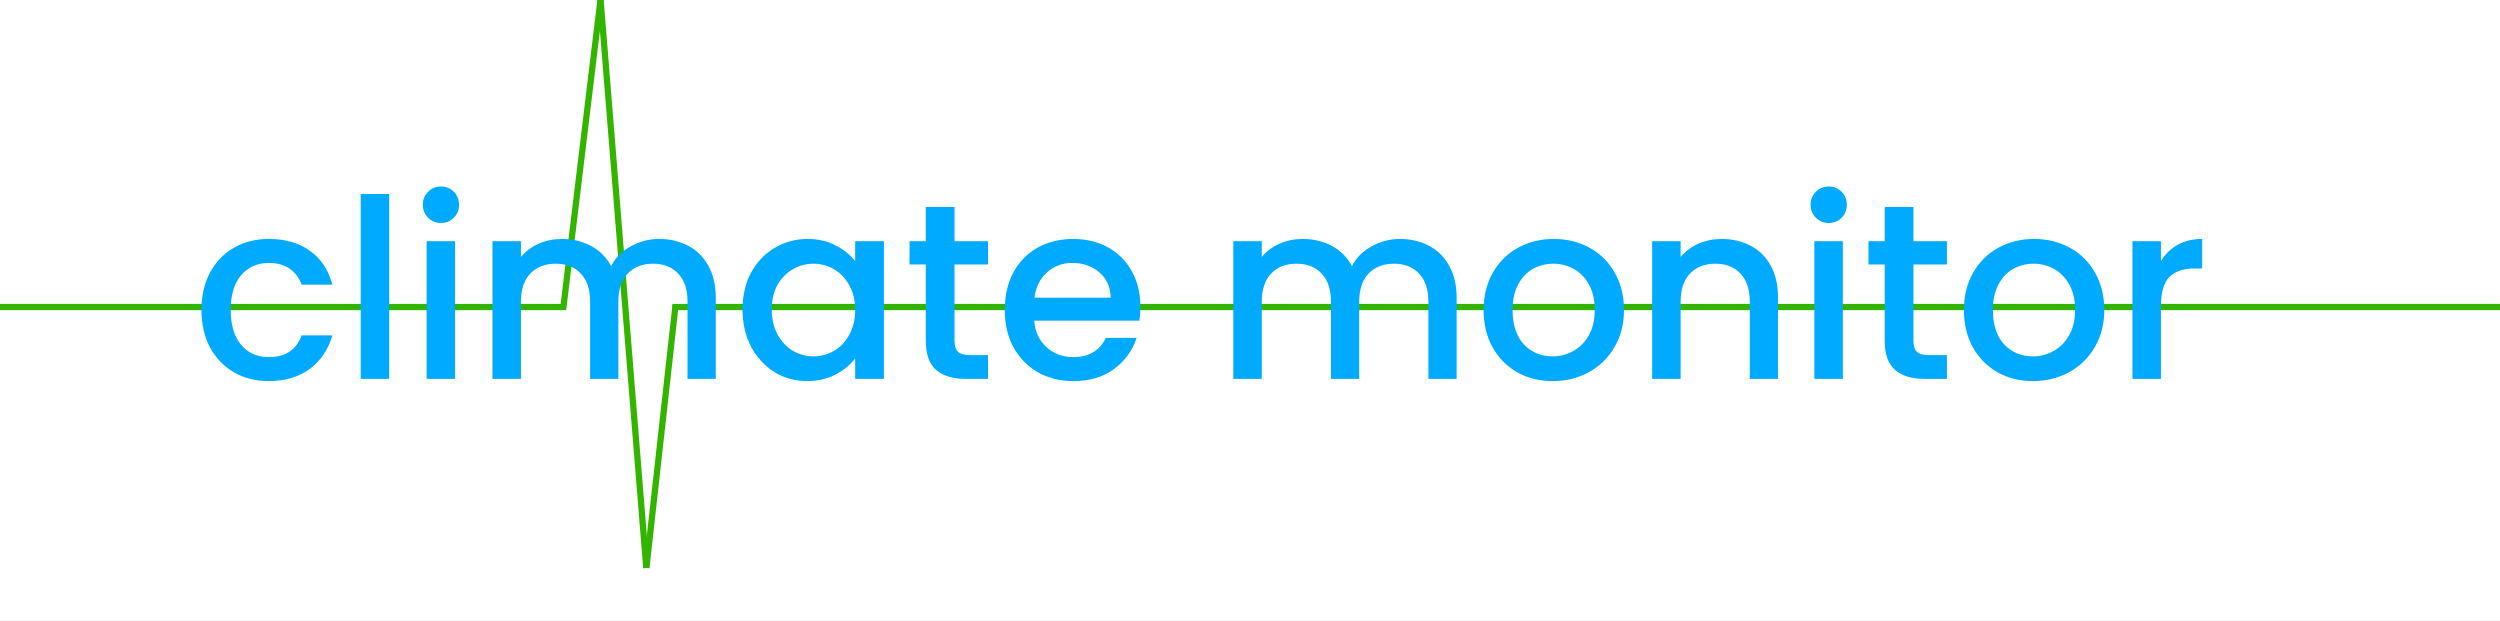
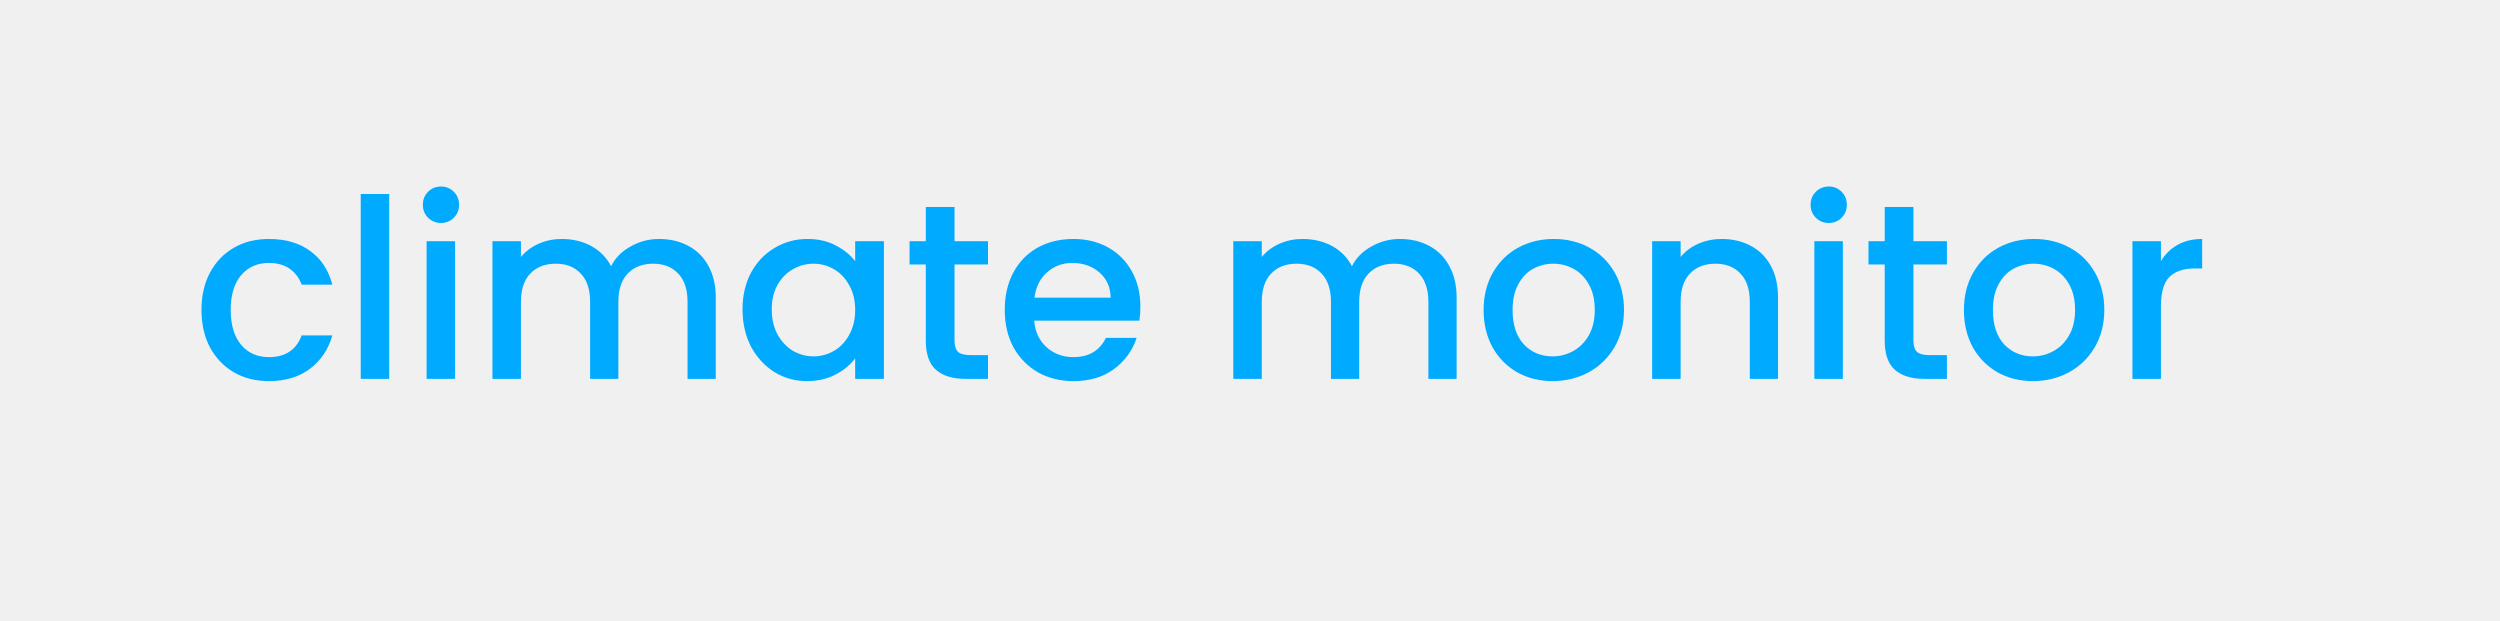
<svg xmlns="http://www.w3.org/2000/svg" width="1201" height="298" viewBox="0 0 1201 298" fill="none">
-   <g clip-path="url(#clip0)">
-     <rect width="1201" height="298" fill="white" />
-     <line y1="147.5" x2="271" y2="147.5" stroke="#33B500" stroke-width="3" />
-     <line x1="270.511" y1="148.82" x2="288.511" y2="-0.18" stroke="#33B500" stroke-width="3" />
-     <line x1="310.509" y1="272.834" x2="324.509" y2="146.834" stroke="#33B500" stroke-width="3" />
-     <line x1="288.495" y1="-0.12" x2="310.495" y2="272.88" stroke="#33B500" stroke-width="3" />
-     <line x1="323" y1="147.5" x2="1201" y2="147.5" stroke="#33B500" stroke-width="3" />
-     <path d="M96.784 148.88C96.784 142.08 98.144 136.12 100.864 131C103.664 125.8 107.504 121.8 112.384 119C117.264 116.2 122.864 114.8 129.184 114.8C137.184 114.8 143.784 116.72 148.984 120.56C154.264 124.32 157.824 129.72 159.664 136.76H144.904C143.704 133.48 141.784 130.92 139.144 129.08C136.504 127.24 133.184 126.32 129.184 126.32C123.584 126.32 119.104 128.32 115.744 132.32C112.464 136.24 110.824 141.76 110.824 148.88C110.824 156 112.464 161.56 115.744 165.56C119.104 169.56 123.584 171.56 129.184 171.56C137.104 171.56 142.344 168.08 144.904 161.12H159.664C157.744 167.84 154.144 173.2 148.864 177.2C143.584 181.12 137.024 183.08 129.184 183.08C122.864 183.08 117.264 181.68 112.384 178.88C107.504 176 103.664 172 100.864 166.88C98.144 161.68 96.784 155.68 96.784 148.88ZM186.977 93.2V182H173.297V93.2H186.977ZM211.898 107.12C209.418 107.12 207.338 106.28 205.658 104.6C203.978 102.92 203.138 100.84 203.138 98.36C203.138 95.88 203.978 93.8 205.658 92.12C207.338 90.44 209.418 89.6 211.898 89.6C214.298 89.6 216.338 90.44 218.018 92.12C219.698 93.8 220.538 95.88 220.538 98.36C220.538 100.84 219.698 102.92 218.018 104.6C216.338 106.28 214.298 107.12 211.898 107.12ZM218.618 115.88V182H204.938V115.88H218.618ZM316.618 114.8C321.818 114.8 326.458 115.88 330.538 118.04C334.698 120.2 337.938 123.4 340.258 127.64C342.658 131.88 343.858 137 343.858 143V182H330.298V145.04C330.298 139.12 328.818 134.6 325.858 131.48C322.898 128.28 318.858 126.68 313.738 126.68C308.618 126.68 304.538 128.28 301.498 131.48C298.538 134.6 297.058 139.12 297.058 145.04V182H283.498V145.04C283.498 139.12 282.018 134.6 279.058 131.48C276.098 128.28 272.058 126.68 266.938 126.68C261.818 126.68 257.738 128.28 254.698 131.48C251.738 134.6 250.258 139.12 250.258 145.04V182H236.578V115.88H250.258V123.44C252.498 120.72 255.338 118.6 258.778 117.08C262.218 115.56 265.898 114.8 269.818 114.8C275.098 114.8 279.818 115.92 283.978 118.16C288.138 120.4 291.338 123.64 293.578 127.88C295.578 123.88 298.698 120.72 302.938 118.4C307.178 116 311.738 114.8 316.618 114.8ZM356.706 148.64C356.706 142 358.066 136.12 360.786 131C363.586 125.88 367.346 121.92 372.066 119.12C376.866 116.24 382.146 114.8 387.906 114.8C393.106 114.8 397.626 115.84 401.466 117.92C405.386 119.92 408.506 122.44 410.826 125.48V115.88H424.626V182H410.826V172.16C408.506 175.28 405.346 177.88 401.346 179.96C397.346 182.04 392.786 183.08 387.666 183.08C381.986 183.08 376.786 181.64 372.066 178.76C367.346 175.8 363.586 171.72 360.786 166.52C358.066 161.24 356.706 155.28 356.706 148.64ZM410.826 148.88C410.826 144.32 409.866 140.36 407.946 137C406.106 133.64 403.666 131.08 400.626 129.32C397.586 127.56 394.306 126.68 390.786 126.68C387.266 126.68 383.986 127.56 380.946 129.32C377.906 131 375.426 133.52 373.506 136.88C371.666 140.16 370.746 144.08 370.746 148.64C370.746 153.2 371.666 157.2 373.506 160.64C375.426 164.08 377.906 166.72 380.946 168.56C384.066 170.32 387.346 171.2 390.786 171.2C394.306 171.2 397.586 170.32 400.626 168.56C403.666 166.8 406.106 164.24 407.946 160.88C409.866 157.44 410.826 153.44 410.826 148.88ZM458.554 127.04V163.64C458.554 166.12 459.114 167.92 460.234 169.04C461.434 170.08 463.434 170.6 466.234 170.6H474.634V182H463.834C457.674 182 452.954 180.56 449.674 177.68C446.394 174.8 444.754 170.12 444.754 163.64V127.04H436.954V115.88H444.754V99.44H458.554V115.88H474.634V127.04H458.554ZM547.842 147.32C547.842 149.8 547.682 152.04 547.362 154.04H496.842C497.242 159.32 499.202 163.56 502.722 166.76C506.242 169.96 510.562 171.56 515.682 171.56C523.042 171.56 528.242 168.48 531.282 162.32H546.042C544.042 168.4 540.402 173.4 535.122 177.32C529.922 181.16 523.442 183.08 515.682 183.08C509.362 183.08 503.682 181.68 498.642 178.88C493.682 176 489.762 172 486.882 166.88C484.082 161.68 482.682 155.68 482.682 148.88C482.682 142.08 484.042 136.12 486.762 131C489.562 125.8 493.442 121.8 498.402 119C503.442 116.2 509.202 114.8 515.682 114.8C521.922 114.8 527.482 116.16 532.362 118.88C537.242 121.6 541.042 125.44 543.762 130.4C546.482 135.28 547.842 140.92 547.842 147.32ZM533.562 143C533.482 137.96 531.682 133.92 528.162 130.88C524.642 127.84 520.282 126.32 515.082 126.32C510.362 126.32 506.322 127.84 502.962 130.88C499.602 133.84 497.602 137.88 496.962 143H533.562ZM672.517 114.8C677.717 114.8 682.357 115.88 686.437 118.04C690.597 120.2 693.837 123.4 696.157 127.64C698.557 131.88 699.757 137 699.757 143V182H686.197V145.04C686.197 139.12 684.717 134.6 681.757 131.48C678.797 128.28 674.757 126.68 669.637 126.68C664.517 126.68 660.437 128.28 657.397 131.48C654.437 134.6 652.957 139.12 652.957 145.04V182H639.397V145.04C639.397 139.12 637.917 134.6 634.957 131.48C631.997 128.28 627.957 126.68 622.837 126.68C617.717 126.68 613.637 128.28 610.597 131.48C607.637 134.6 606.157 139.12 606.157 145.04V182H592.477V115.88H606.157V123.44C608.397 120.72 611.237 118.6 614.677 117.08C618.117 115.56 621.797 114.8 625.717 114.8C630.997 114.8 635.717 115.92 639.877 118.16C644.037 120.4 647.237 123.64 649.477 127.88C651.477 123.88 654.597 120.72 658.837 118.4C663.077 116 667.637 114.8 672.517 114.8ZM745.844 183.08C739.604 183.08 733.964 181.68 728.924 178.88C723.884 176 719.924 172 717.044 166.88C714.164 161.68 712.724 155.68 712.724 148.88C712.724 142.16 714.204 136.2 717.164 131C720.124 125.8 724.164 121.8 729.284 119C734.404 116.2 740.124 114.8 746.444 114.8C752.764 114.8 758.484 116.2 763.604 119C768.724 121.8 772.764 125.8 775.724 131C778.684 136.2 780.164 142.16 780.164 148.88C780.164 155.6 778.644 161.56 775.604 166.76C772.564 171.96 768.404 176 763.124 178.88C757.924 181.68 752.164 183.08 745.844 183.08ZM745.844 171.2C749.364 171.2 752.644 170.36 755.684 168.68C758.804 167 761.324 164.48 763.244 161.12C765.164 157.76 766.124 153.68 766.124 148.88C766.124 144.08 765.204 140.04 763.364 136.76C761.524 133.4 759.084 130.88 756.044 129.2C753.004 127.52 749.724 126.68 746.204 126.68C742.684 126.68 739.404 127.52 736.364 129.2C733.404 130.88 731.044 133.4 729.284 136.76C727.524 140.04 726.644 144.08 726.644 148.88C726.644 156 728.444 161.52 732.044 165.44C735.724 169.28 740.324 171.2 745.844 171.2ZM827.048 114.8C832.248 114.8 836.888 115.88 840.968 118.04C845.128 120.2 848.368 123.4 850.688 127.64C853.008 131.88 854.168 137 854.168 143V182H840.608V145.04C840.608 139.12 839.128 134.6 836.168 131.48C833.208 128.28 829.168 126.68 824.048 126.68C818.928 126.68 814.848 128.28 811.808 131.48C808.848 134.6 807.368 139.12 807.368 145.04V182H793.688V115.88H807.368V123.44C809.608 120.72 812.448 118.6 815.888 117.08C819.408 115.56 823.128 114.8 827.048 114.8ZM878.577 107.12C876.097 107.12 874.017 106.28 872.337 104.6C870.657 102.92 869.817 100.84 869.817 98.36C869.817 95.88 870.657 93.8 872.337 92.12C874.017 90.44 876.097 89.6 878.577 89.6C880.977 89.6 883.017 90.44 884.697 92.12C886.377 93.8 887.217 95.88 887.217 98.36C887.217 100.84 886.377 102.92 884.697 104.6C883.017 106.28 880.977 107.12 878.577 107.12ZM885.297 115.88V182H871.617V115.88H885.297ZM919.218 127.04V163.64C919.218 166.12 919.778 167.92 920.898 169.04C922.098 170.08 924.098 170.6 926.898 170.6H935.298V182H924.498C918.338 182 913.618 180.56 910.338 177.68C907.058 174.8 905.418 170.12 905.418 163.64V127.04H897.618V115.88H905.418V99.44H919.218V115.88H935.298V127.04H919.218ZM976.586 183.08C970.346 183.08 964.706 181.68 959.666 178.88C954.626 176 950.666 172 947.786 166.88C944.906 161.68 943.466 155.68 943.466 148.88C943.466 142.16 944.946 136.2 947.906 131C950.866 125.8 954.906 121.8 960.026 119C965.146 116.2 970.866 114.8 977.186 114.8C983.506 114.8 989.226 116.2 994.346 119C999.466 121.8 1003.51 125.8 1006.47 131C1009.43 136.2 1010.91 142.16 1010.91 148.88C1010.91 155.6 1009.39 161.56 1006.35 166.76C1003.31 171.96 999.146 176 993.866 178.88C988.666 181.68 982.906 183.08 976.586 183.08ZM976.586 171.2C980.106 171.2 983.386 170.36 986.426 168.68C989.546 167 992.066 164.48 993.986 161.12C995.906 157.76 996.866 153.68 996.866 148.88C996.866 144.08 995.946 140.04 994.106 136.76C992.266 133.4 989.826 130.88 986.786 129.2C983.746 127.52 980.466 126.68 976.946 126.68C973.426 126.68 970.146 127.52 967.106 129.2C964.146 130.88 961.786 133.4 960.026 136.76C958.266 140.04 957.386 144.08 957.386 148.88C957.386 156 959.186 161.52 962.786 165.44C966.466 169.28 971.066 171.2 976.586 171.2ZM1038.11 125.48C1040.11 122.12 1042.75 119.52 1046.03 117.68C1049.39 115.76 1053.35 114.8 1057.91 114.8V128.96H1054.43C1049.07 128.96 1044.99 130.32 1042.19 133.04C1039.47 135.76 1038.11 140.48 1038.11 147.2V182H1024.43V115.88H1038.11V125.48Z" fill="#00AAFF" />
-   </g>
-   <defs>
-     <clipPath id="clip0">
-       <rect width="1201" height="298" fill="white" />
-     </clipPath>
-   </defs>
+   <path d="M96.784 148.88C96.784 142.08 98.144 136.12 100.864 131C103.664 125.8 107.504 121.8 112.384 119C117.264 116.2 122.864 114.8 129.184 114.8C137.184 114.8 143.784 116.72 148.984 120.56C154.264 124.32 157.824 129.72 159.664 136.76H144.904C143.704 133.48 141.784 130.92 139.144 129.08C136.504 127.24 133.184 126.32 129.184 126.32C123.584 126.32 119.104 128.32 115.744 132.32C112.464 136.24 110.824 141.76 110.824 148.88C110.824 156 112.464 161.56 115.744 165.56C119.104 169.56 123.584 171.56 129.184 171.56C137.104 171.56 142.344 168.08 144.904 161.12H159.664C157.744 167.84 154.144 173.2 148.864 177.2C143.584 181.12 137.024 183.08 129.184 183.08C122.864 183.08 117.264 181.68 112.384 178.88C107.504 176 103.664 172 100.864 166.88C98.144 161.68 96.784 155.68 96.784 148.88ZM186.977 93.2V182H173.297V93.2H186.977ZM211.898 107.12C209.418 107.12 207.338 106.28 205.658 104.6C203.978 102.92 203.138 100.84 203.138 98.36C203.138 95.88 203.978 93.8 205.658 92.12C207.338 90.44 209.418 89.6 211.898 89.6C214.298 89.6 216.338 90.44 218.018 92.12C219.698 93.8 220.538 95.88 220.538 98.36C220.538 100.84 219.698 102.92 218.018 104.6C216.338 106.28 214.298 107.12 211.898 107.12ZM218.618 115.88V182H204.938V115.88H218.618ZM316.618 114.8C321.818 114.8 326.458 115.88 330.538 118.04C334.698 120.2 337.938 123.4 340.258 127.64C342.658 131.88 343.858 137 343.858 143V182H330.298V145.04C330.298 139.12 328.818 134.6 325.858 131.48C322.898 128.28 318.858 126.68 313.738 126.68C308.618 126.68 304.538 128.28 301.498 131.48C298.538 134.6 297.058 139.12 297.058 145.04V182H283.498V145.04C283.498 139.12 282.018 134.6 279.058 131.48C276.098 128.28 272.058 126.68 266.938 126.68C261.818 126.68 257.738 128.28 254.698 131.48C251.738 134.6 250.258 139.12 250.258 145.04V182H236.578V115.88H250.258V123.44C252.498 120.72 255.338 118.6 258.778 117.08C262.218 115.56 265.898 114.8 269.818 114.8C275.098 114.8 279.818 115.92 283.978 118.16C288.138 120.4 291.338 123.64 293.578 127.88C295.578 123.88 298.698 120.72 302.938 118.4C307.178 116 311.738 114.8 316.618 114.8ZM356.706 148.64C356.706 142 358.066 136.12 360.786 131C363.586 125.88 367.346 121.92 372.066 119.12C376.866 116.24 382.146 114.8 387.906 114.8C393.106 114.8 397.626 115.84 401.466 117.92C405.386 119.92 408.506 122.44 410.826 125.48V115.88H424.626V182H410.826V172.16C408.506 175.28 405.346 177.88 401.346 179.96C397.346 182.04 392.786 183.08 387.666 183.08C381.986 183.08 376.786 181.64 372.066 178.76C367.346 175.8 363.586 171.72 360.786 166.52C358.066 161.24 356.706 155.28 356.706 148.64ZM410.826 148.88C410.826 144.32 409.866 140.36 407.946 137C406.106 133.64 403.666 131.08 400.626 129.32C397.586 127.56 394.306 126.68 390.786 126.68C387.266 126.68 383.986 127.56 380.946 129.32C377.906 131 375.426 133.52 373.506 136.88C371.666 140.16 370.746 144.08 370.746 148.64C370.746 153.2 371.666 157.2 373.506 160.64C375.426 164.08 377.906 166.72 380.946 168.56C384.066 170.32 387.346 171.2 390.786 171.2C394.306 171.2 397.586 170.32 400.626 168.56C403.666 166.8 406.106 164.24 407.946 160.88C409.866 157.44 410.826 153.44 410.826 148.88ZM458.554 127.04V163.64C458.554 166.12 459.114 167.92 460.234 169.04C461.434 170.08 463.434 170.6 466.234 170.6H474.634V182H463.834C457.674 182 452.954 180.56 449.674 177.68C446.394 174.8 444.754 170.12 444.754 163.64V127.04H436.954V115.88H444.754V99.44H458.554V115.88H474.634V127.04H458.554ZM547.842 147.32C547.842 149.8 547.682 152.04 547.362 154.04H496.842C497.242 159.32 499.202 163.56 502.722 166.76C506.242 169.96 510.562 171.56 515.682 171.56C523.042 171.56 528.242 168.48 531.282 162.32H546.042C544.042 168.4 540.402 173.4 535.122 177.32C529.922 181.16 523.442 183.08 515.682 183.08C509.362 183.08 503.682 181.68 498.642 178.88C493.682 176 489.762 172 486.882 166.88C484.082 161.68 482.682 155.68 482.682 148.88C482.682 142.08 484.042 136.12 486.762 131C489.562 125.8 493.442 121.8 498.402 119C503.442 116.2 509.202 114.8 515.682 114.8C521.922 114.8 527.482 116.16 532.362 118.88C537.242 121.6 541.042 125.44 543.762 130.4C546.482 135.28 547.842 140.92 547.842 147.32ZM533.562 143C533.482 137.96 531.682 133.92 528.162 130.88C524.642 127.84 520.282 126.32 515.082 126.32C510.362 126.32 506.322 127.84 502.962 130.88C499.602 133.84 497.602 137.88 496.962 143H533.562ZM672.517 114.8C677.717 114.8 682.357 115.88 686.437 118.04C690.597 120.2 693.837 123.4 696.157 127.64C698.557 131.88 699.757 137 699.757 143V182H686.197V145.04C686.197 139.12 684.717 134.6 681.757 131.48C678.797 128.28 674.757 126.68 669.637 126.68C664.517 126.68 660.437 128.28 657.397 131.48C654.437 134.6 652.957 139.12 652.957 145.04V182H639.397V145.04C639.397 139.12 637.917 134.6 634.957 131.48C631.997 128.28 627.957 126.68 622.837 126.68C617.717 126.68 613.637 128.28 610.597 131.48C607.637 134.6 606.157 139.12 606.157 145.04V182H592.477V115.88H606.157V123.44C608.397 120.72 611.237 118.6 614.677 117.08C618.117 115.56 621.797 114.8 625.717 114.8C630.997 114.8 635.717 115.92 639.877 118.16C644.037 120.4 647.237 123.64 649.477 127.88C651.477 123.88 654.597 120.72 658.837 118.4C663.077 116 667.637 114.8 672.517 114.8ZM745.844 183.08C739.604 183.08 733.964 181.68 728.924 178.88C723.884 176 719.924 172 717.044 166.88C714.164 161.68 712.724 155.68 712.724 148.88C712.724 142.16 714.204 136.2 717.164 131C720.124 125.8 724.164 121.8 729.284 119C734.404 116.2 740.124 114.8 746.444 114.8C752.764 114.8 758.484 116.2 763.604 119C768.724 121.8 772.764 125.8 775.724 131C778.684 136.2 780.164 142.16 780.164 148.88C780.164 155.6 778.644 161.56 775.604 166.76C772.564 171.96 768.404 176 763.124 178.88C757.924 181.68 752.164 183.08 745.844 183.08ZM745.844 171.2C749.364 171.2 752.644 170.36 755.684 168.68C758.804 167 761.324 164.48 763.244 161.12C765.164 157.76 766.124 153.68 766.124 148.88C766.124 144.08 765.204 140.04 763.364 136.76C761.524 133.4 759.084 130.88 756.044 129.2C753.004 127.52 749.724 126.68 746.204 126.68C742.684 126.68 739.404 127.52 736.364 129.2C733.404 130.88 731.044 133.4 729.284 136.76C727.524 140.04 726.644 144.08 726.644 148.88C726.644 156 728.444 161.52 732.044 165.44C735.724 169.28 740.324 171.2 745.844 171.2ZM827.048 114.8C832.248 114.8 836.888 115.88 840.968 118.04C845.128 120.2 848.368 123.4 850.688 127.64C853.008 131.88 854.168 137 854.168 143V182H840.608V145.04C840.608 139.12 839.128 134.6 836.168 131.48C833.208 128.28 829.168 126.68 824.048 126.68C818.928 126.68 814.848 128.28 811.808 131.48C808.848 134.6 807.368 139.12 807.368 145.04V182H793.688V115.88H807.368V123.44C809.608 120.72 812.448 118.6 815.888 117.08C819.408 115.56 823.128 114.8 827.048 114.8ZM878.577 107.12C876.097 107.12 874.017 106.28 872.337 104.6C870.657 102.92 869.817 100.84 869.817 98.36C869.817 95.88 870.657 93.8 872.337 92.12C874.017 90.44 876.097 89.6 878.577 89.6C880.977 89.6 883.017 90.44 884.697 92.12C886.377 93.8 887.217 95.88 887.217 98.36C887.217 100.84 886.377 102.92 884.697 104.6C883.017 106.28 880.977 107.12 878.577 107.12ZM885.297 115.88V182H871.617V115.88H885.297ZM919.218 127.04V163.64C919.218 166.12 919.778 167.92 920.898 169.04C922.098 170.08 924.098 170.6 926.898 170.6H935.298V182H924.498C918.338 182 913.618 180.56 910.338 177.68C907.058 174.8 905.418 170.12 905.418 163.64V127.04H897.618V115.88H905.418V99.44H919.218V115.88H935.298V127.04H919.218ZM976.586 183.08C970.346 183.08 964.706 181.68 959.666 178.88C954.626 176 950.666 172 947.786 166.88C944.906 161.68 943.466 155.68 943.466 148.88C943.466 142.16 944.946 136.2 947.906 131C950.866 125.8 954.906 121.8 960.026 119C965.146 116.2 970.866 114.8 977.186 114.8C983.506 114.8 989.226 116.2 994.346 119C999.466 121.8 1003.51 125.8 1006.47 131C1009.43 136.2 1010.91 142.16 1010.91 148.88C1010.91 155.6 1009.39 161.56 1006.35 166.76C1003.31 171.96 999.146 176 993.866 178.88C988.666 181.68 982.906 183.08 976.586 183.08ZM976.586 171.2C980.106 171.2 983.386 170.36 986.426 168.68C989.546 167 992.066 164.48 993.986 161.12C995.906 157.76 996.866 153.68 996.866 148.88C996.866 144.08 995.946 140.04 994.106 136.76C992.266 133.4 989.826 130.88 986.786 129.2C983.746 127.52 980.466 126.68 976.946 126.68C973.426 126.68 970.146 127.52 967.106 129.2C964.146 130.88 961.786 133.4 960.026 136.76C958.266 140.04 957.386 144.08 957.386 148.88C957.386 156 959.186 161.52 962.786 165.44C966.466 169.28 971.066 171.2 976.586 171.2ZM1038.11 125.48C1040.11 122.12 1042.75 119.52 1046.03 117.68C1049.39 115.76 1053.35 114.8 1057.91 114.8V128.96H1054.43C1049.07 128.96 1044.99 130.32 1042.19 133.04C1039.47 135.76 1038.11 140.48 1038.11 147.2V182H1024.43V115.88H1038.11V125.48Z" fill="#00AAFF" />
</svg>
